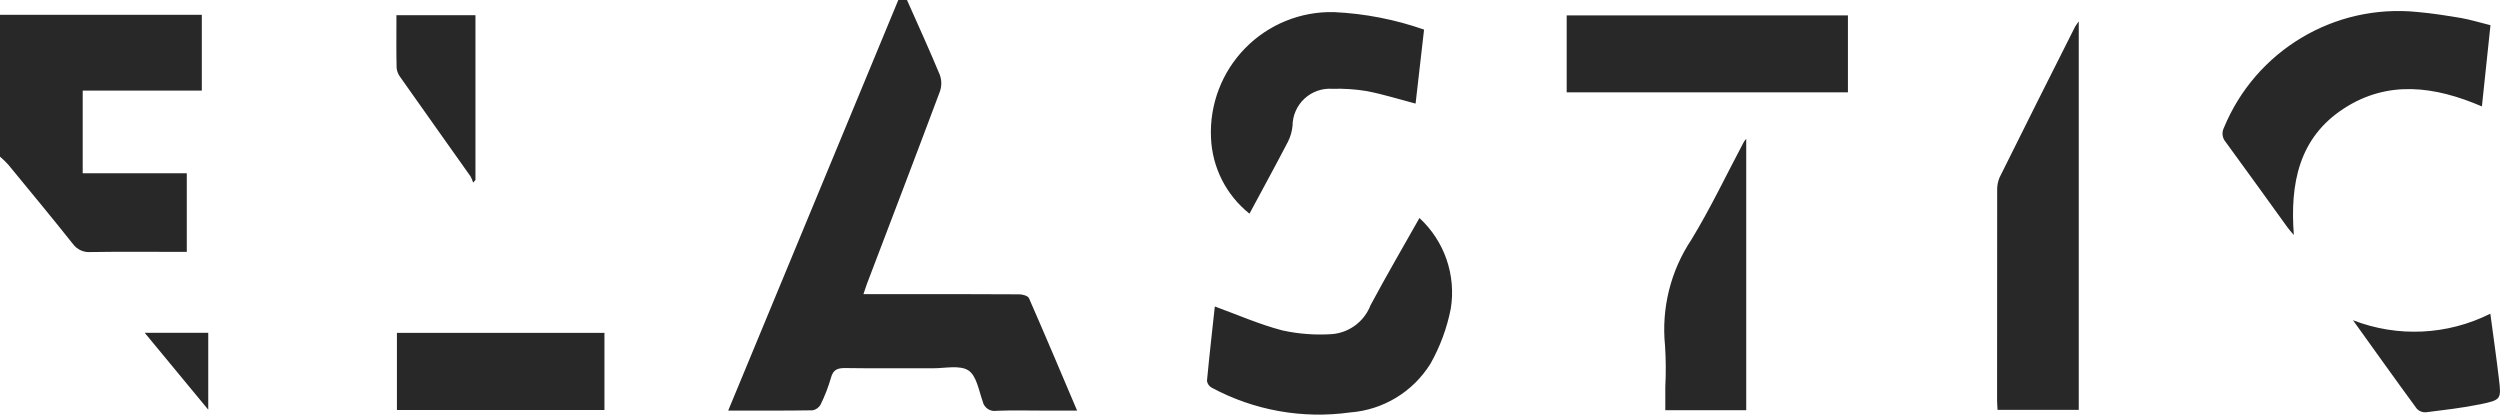
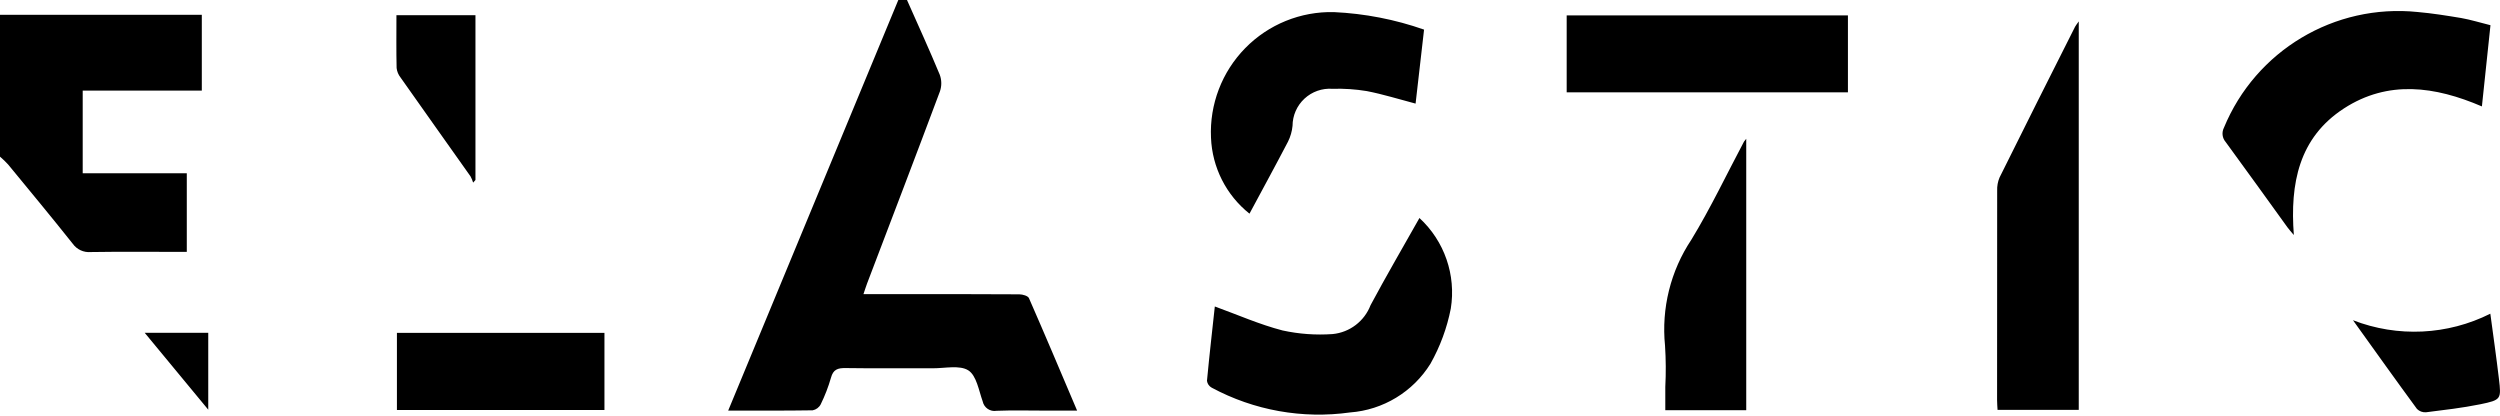
- <svg xmlns="http://www.w3.org/2000/svg" width="138.535" height="23">
-   <defs>
-     <style>
-       .a{fill:#282828}
-     </style>
-   </defs>
+ <svg xmlns="http://www.w3.org/2000/svg" class="logo-elastic" viewBox="0 0 138.535 23">
  <path class="a" d="M50.26 0c.61 1.377 1.238 2.748 1.815 4.139a1.37 1.37 0 01.012.921c-1.328 3.552-2.686 7.095-4.035 10.64-.068.178-.122.36-.205.6h2.192c2.15 0 4.3-.005 6.445.01.184 0 .481.085.535.213.895 2.039 1.759 4.092 2.668 6.23h-1.776c-.895 0-1.792-.025-2.685.011a.67.67 0 01-.772-.523c-.215-.6-.339-1.424-.793-1.716-.479-.307-1.3-.114-1.97-.117-1.612-.007-3.223.013-4.835-.012-.438-.007-.686.08-.808.535a9 9 0 01-.57 1.476.636.636 0 01-.445.33c-1.53.025-3.06.015-4.681.015l9.43-22.758zM0 .821h11.183v4.2h-6.6V9.6h5.768v4.357h-.548c-1.589 0-3.181-.015-4.772.01a1.105 1.105 0 01-1-.461c-1.175-1.478-2.381-2.932-3.58-4.39a5.042 5.042 0 00-.453-.437zM115.192 1.186v21.525h-4.5c-.008-.169-.026-.357-.026-.545q0-5.8.005-11.6a1.706 1.706 0 01.133-.732q2.076-4.182 4.182-8.348c.033-.067.084-.123.206-.3zM138.007 1.397l-.475 4.5c-2.6-1.117-5.194-1.476-7.645.112-2.5 1.624-2.993 4.159-2.776 7.016-.167-.2-.268-.308-.355-.429-1.14-1.575-2.27-3.157-3.42-4.723a.714.714 0 01-.1-.794 10.453 10.453 0 0110.73-6.414c.81.07 1.614.2 2.416.333.527.093 1.04.254 1.625.399zM67.318 16.983c1.267.461 2.483 1 3.754 1.329a9.745 9.745 0 002.776.2 2.511 2.511 0 002.1-1.6c.856-1.6 1.774-3.174 2.709-4.831a5.608 5.608 0 011.737 5.021 10.25 10.25 0 01-1.126 3.053 5.75 5.75 0 01-4.455 2.7 12.524 12.524 0 01-7.667-1.372.509.509 0 01-.263-.379c.133-1.412.295-2.821.435-4.121zM86.816 5.118V.852h15.585v4.266zM78.913 1.641l-.47 4.1c-.922-.241-1.8-.519-2.707-.694a9.843 9.843 0 00-1.9-.126 2.064 2.064 0 00-2.211 2.051 2.509 2.509 0 01-.253.88c-.686 1.317-1.4 2.619-2.133 3.988a5.665 5.665 0 01-2.133-4.212A6.66 6.66 0 0173.919.671a17.543 17.543 0 014.994.97zM96.766 22.732h-4.485V21.44a19.672 19.672 0 00-.015-2.284 8.972 8.972 0 011.46-5.875c1.068-1.754 1.951-3.618 2.916-5.434a1.474 1.474 0 01.124-.157zM130.388 17.745a9.387 9.387 0 007.611-.362c.165 1.233.336 2.421.477 3.613.134 1.126.129 1.166-1.041 1.408-.988.2-2 .317-3 .442a.643.643 0 01-.5-.184c-1.161-1.581-2.297-3.176-3.547-4.917zM8.018 18.441h3.522v4.261zM21.995 22.718v-4.271h11.5v4.271zM21.968.842h4.379v9.132l-.129.146a1.71 1.71 0 00-.146-.349c-1.292-1.827-2.591-3.65-3.878-5.479a1.031 1.031 0 01-.216-.521c-.023-.955-.01-1.91-.01-2.929z" />
</svg>
